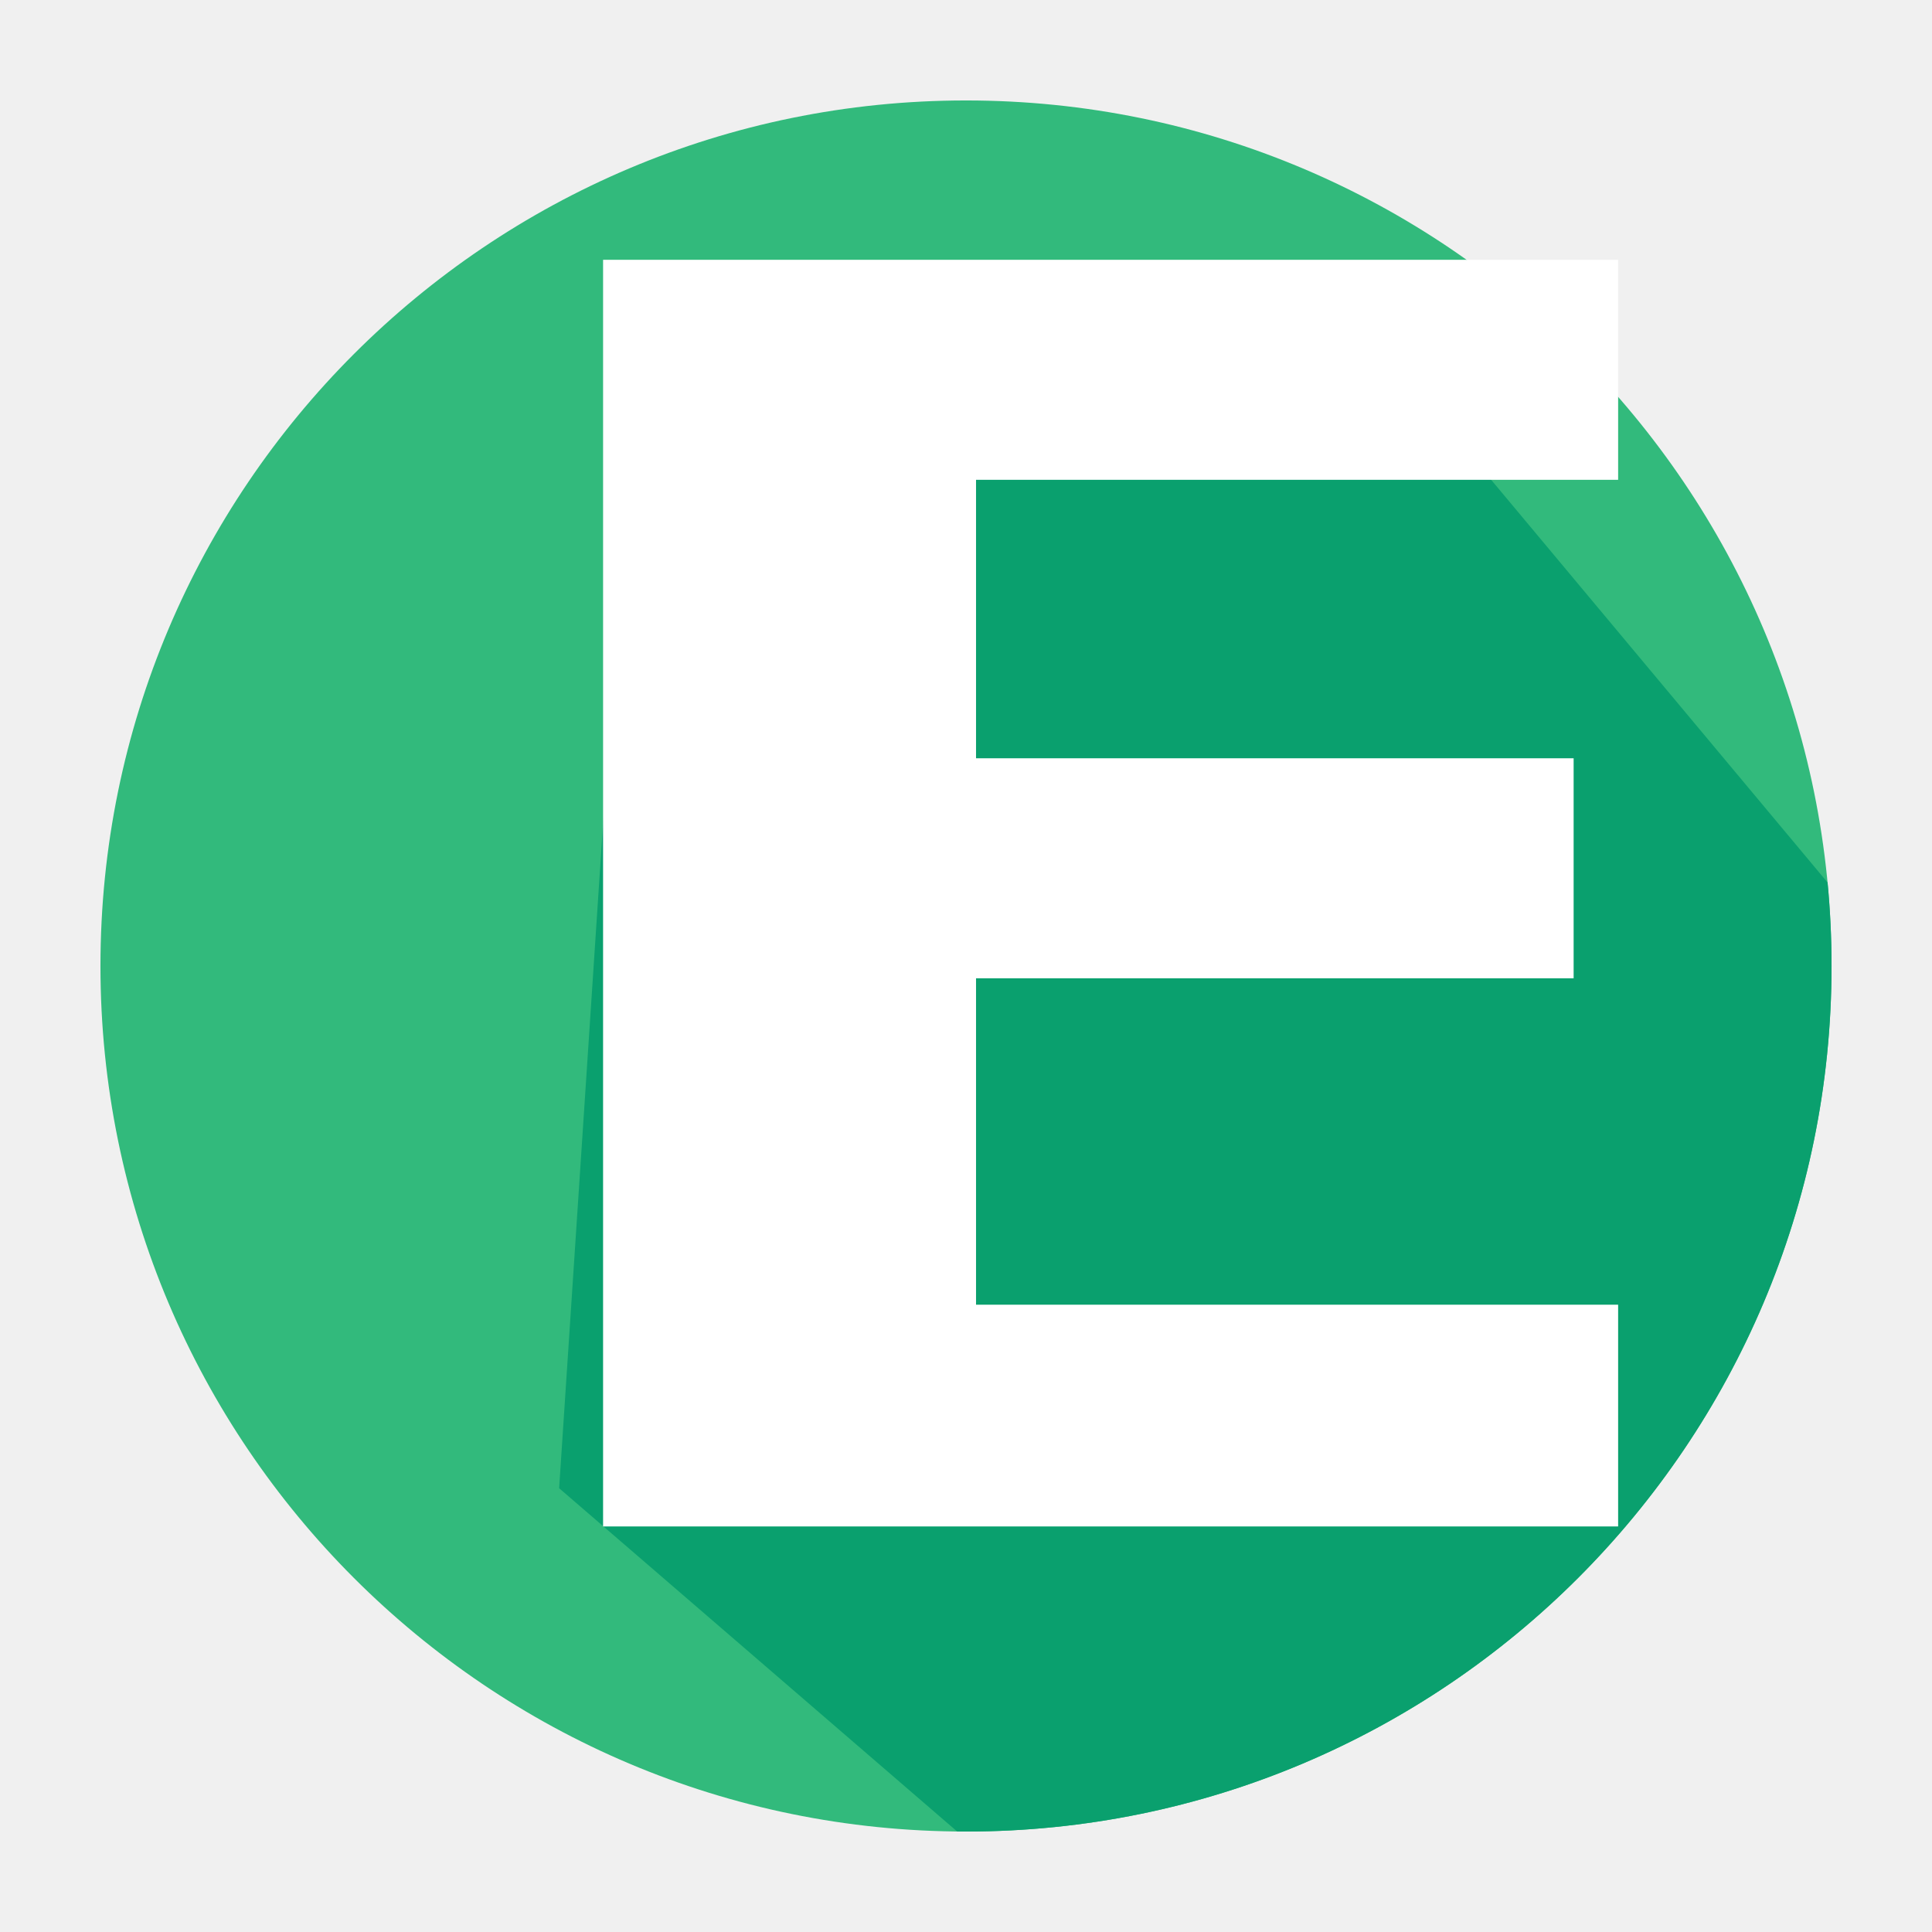
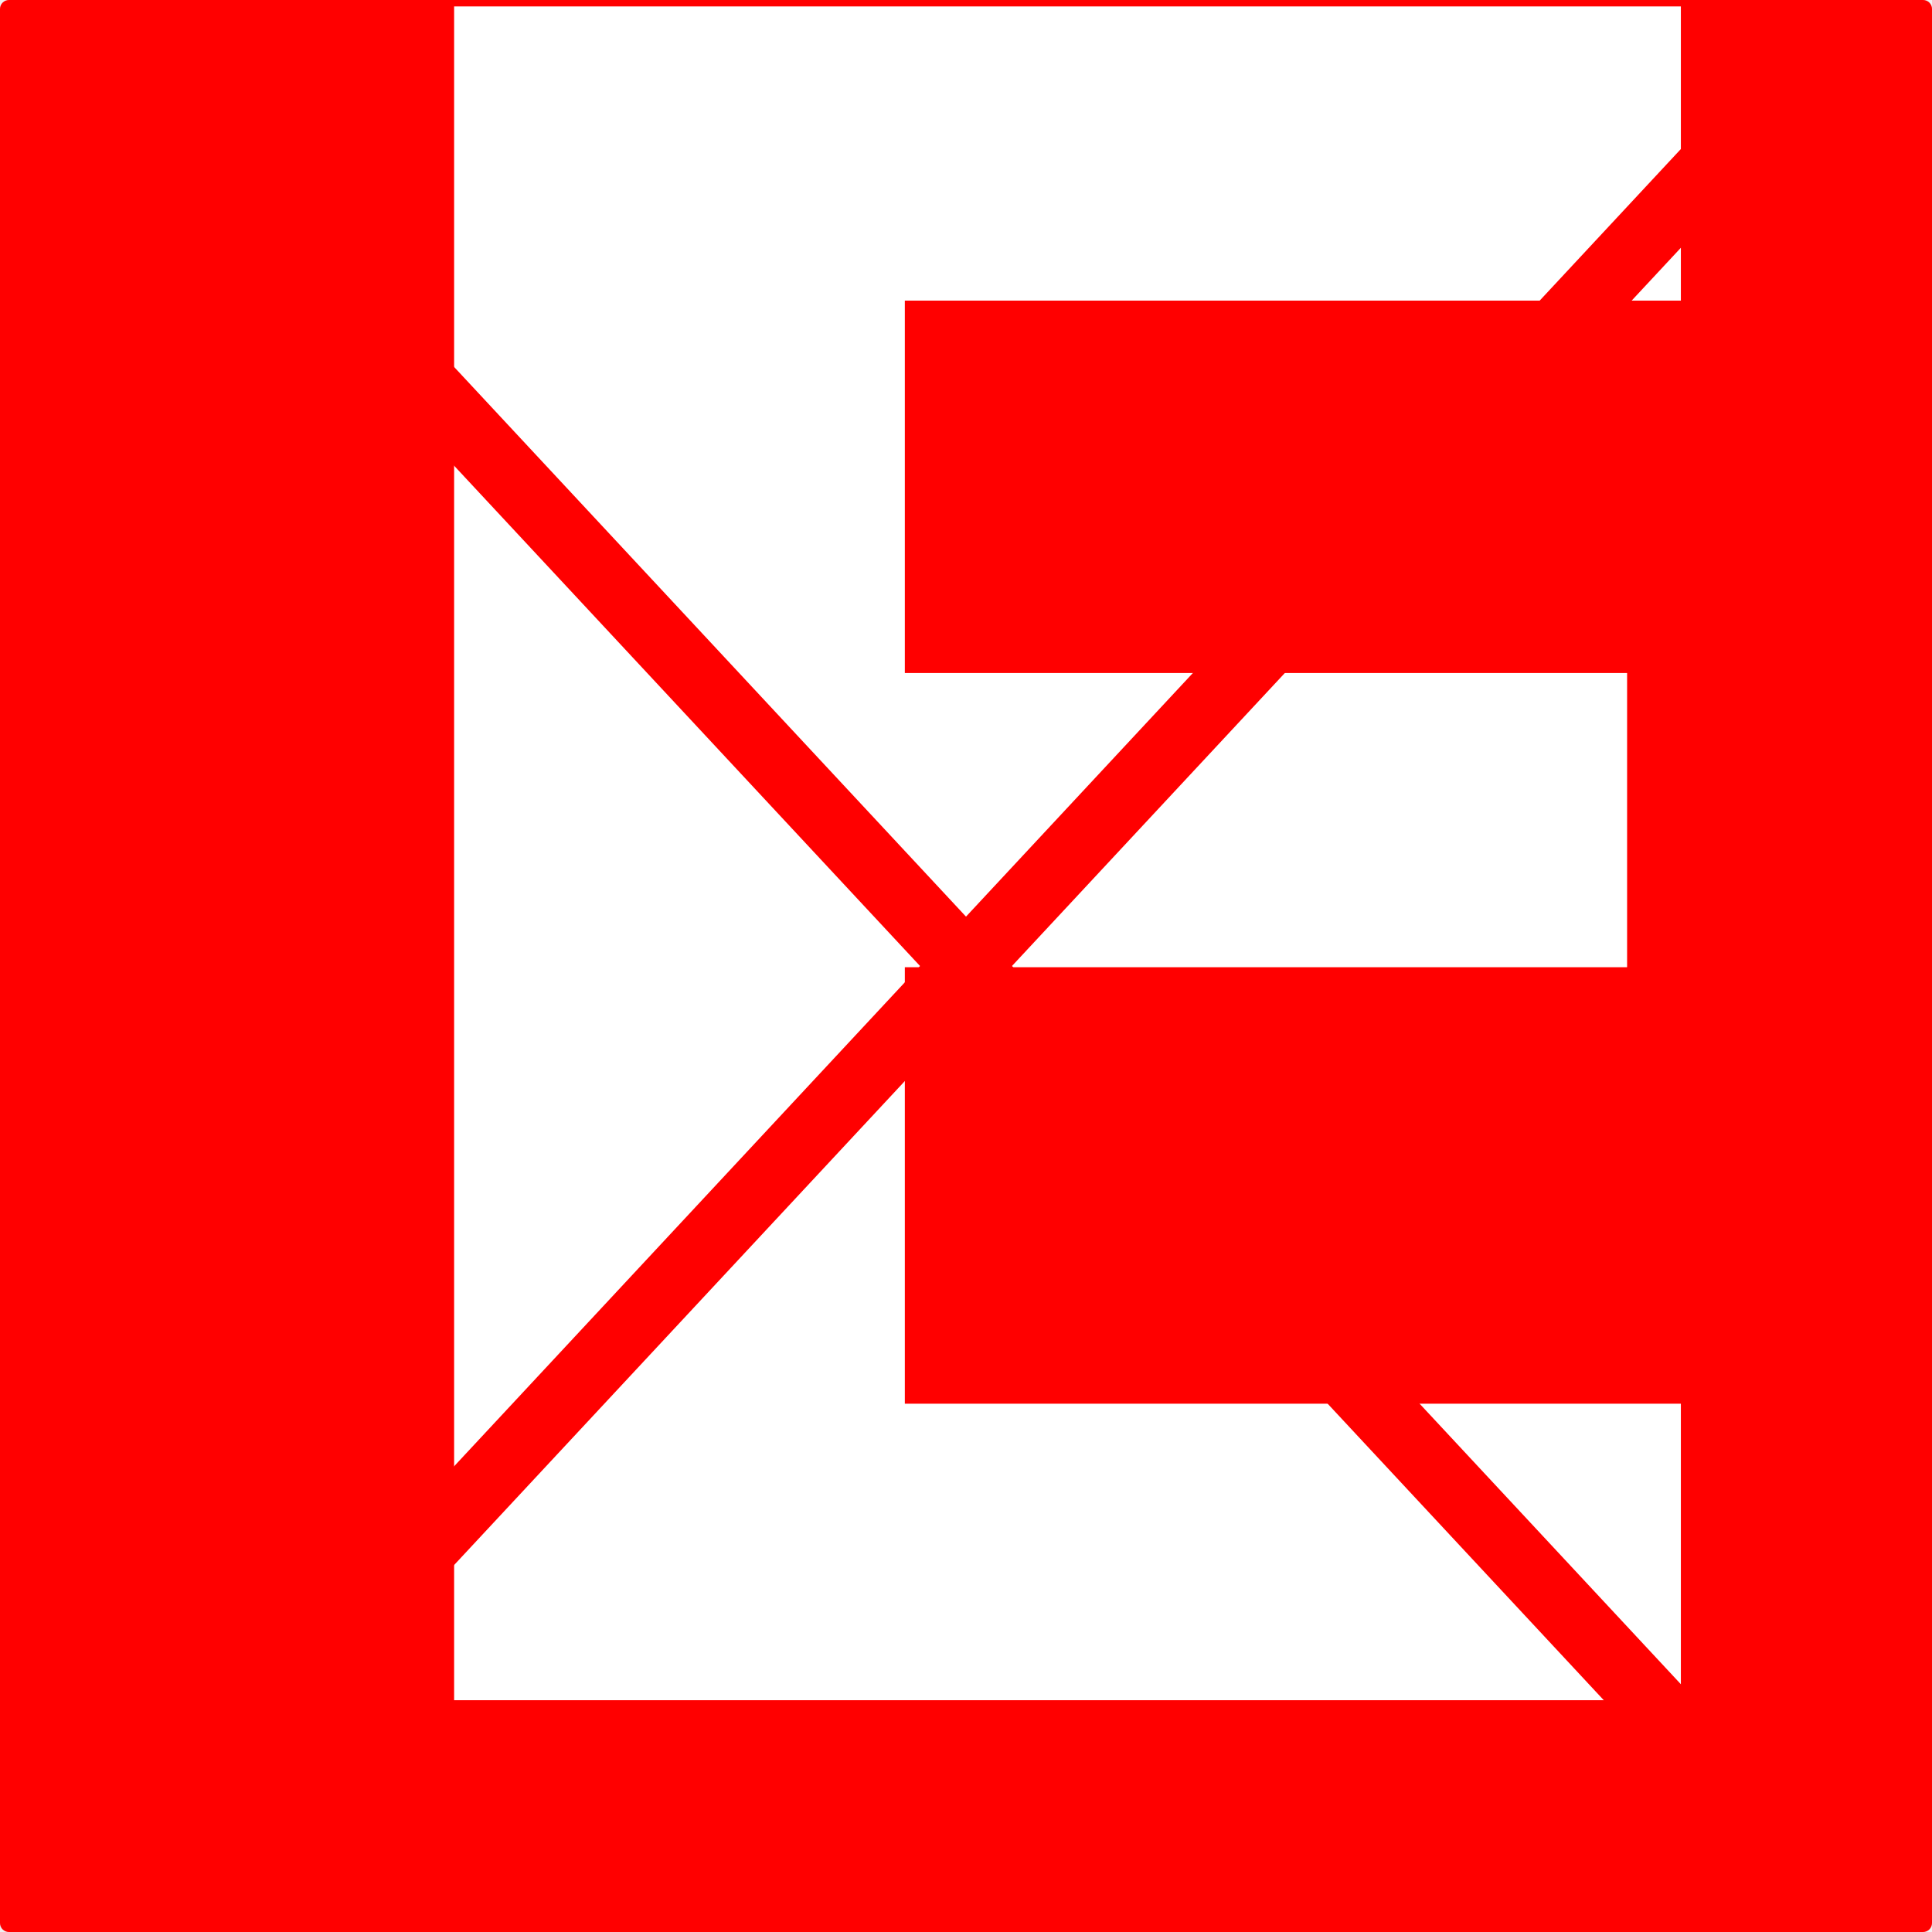
- <svg xmlns="http://www.w3.org/2000/svg" version="1.1" id="Capa_1" x="0px" y="0px" viewBox="0 0 500 500" xml:space="preserve" width="500" height="500">
+ <svg xmlns="http://www.w3.org/2000/svg" version="1.1" id="Capa_1" x="0px" y="0px" viewBox="0 0 512 512" xml:space="preserve" width="512" height="512">
  <defs id="defs81">
</defs>
  <g id="g48" transform="translate(0,-20.00501)">
</g>
  <g id="g50" transform="translate(0,-20.00501)">
</g>
  <g id="g52" transform="translate(0,-20.00501)">
</g>
  <g id="g54" transform="translate(0,-20.00501)">
</g>
  <g id="g56" transform="translate(0,-20.00501)">
</g>
  <g id="g58" transform="translate(0,-20.00501)">
</g>
  <g id="g60" transform="translate(0,-20.00501)">
</g>
  <g id="g62" transform="translate(0,-20.00501)">
</g>
  <g id="g64" transform="translate(0,-20.00501)">
</g>
  <g id="g66" transform="translate(0,-20.00501)">
</g>
  <g id="g68" transform="translate(0,-20.00501)">
</g>
  <g id="g70" transform="translate(0,-20.00501)">
</g>
  <g id="g72" transform="translate(0,-20.00501)">
</g>
  <g id="g74" transform="translate(0,-20.00501)">
</g>
  <g id="g76" transform="translate(0,-20.00501)">
</g>
-   <text xml:space="preserve" style="font-style:normal;font-variant:normal;font-weight:normal;font-stretch:normal;font-size:40px;line-height:1.25;font-family:Symbol;-inkscape-font-specification:Symbol;letter-spacing:0px;word-spacing:0px;fill:#000000;fill-opacity:1;stroke:none" x="195.478" y="622.213" id="text845-4">
-     <tspan id="tspan843-6" x="195.478" y="622.213" style="font-style:normal;font-variant:normal;font-weight:normal;font-stretch:normal;font-family:Tahoma;-inkscape-font-specification:Tahoma">exam_on</tspan>
-   </text>
  <rect style="fill:#ff0000;fill-opacity:1;stroke:none;stroke-width:33.6;stroke-linecap:round;stroke-linejoin:round;stroke-miterlimit:4;stroke-dasharray:none;stroke-opacity:1" id="rect836" width="167.634" height="137.546" x="-1173.834" y="-32.828" />
-   <rect style="fill:#32ba7c;fill-opacity:1;stroke:none;stroke-width:33.6;stroke-linecap:round;stroke-linejoin:round;stroke-miterlimit:4;stroke-dasharray:none;stroke-opacity:1" id="rect836-7" width="167.634" height="137.546" x="-1173.834" y="104.718" />
+   <rect style="fill:#000000;fill-opacity:0;stroke:none;stroke-width:33.6;stroke-linecap:round;stroke-linejoin:round;stroke-miterlimit:4;stroke-dasharray:none;stroke-opacity:1" id="rect836-7" width="167.634" height="137.546" x="-1173.834" y="104.718" />
  <rect style="fill:#ad0e0e;fill-opacity:1;stroke:none;stroke-width:33.6;stroke-linecap:round;stroke-linejoin:round;stroke-miterlimit:4;stroke-dasharray:none;stroke-opacity:1" id="rect836-1" width="167.634" height="137.546" x="-1006.2" y="-32.828" />
  <rect style="fill:#0aa06e;fill-opacity:1;stroke:none;stroke-width:33.6;stroke-linecap:round;stroke-linejoin:round;stroke-miterlimit:4;stroke-dasharray:none;stroke-opacity:1" id="rect836-7-1" width="167.634" height="137.546" x="-1006.2" y="104.718" />
-   <text xml:space="preserve" style="font-style:normal;font-variant:normal;font-weight:normal;font-stretch:normal;font-size:40px;line-height:1.25;font-family:Symbol;-inkscape-font-specification:Symbol;letter-spacing:0px;word-spacing:0px;fill:#000000;fill-opacity:1;stroke:none" x="-559.176" y="616.216" id="text845">
-     <tspan id="tspan843" x="-559.176" y="616.216" style="font-style:normal;font-variant:normal;font-weight:normal;font-stretch:normal;font-family:Tahoma;-inkscape-font-specification:Tahoma">examoff</tspan>
-   </text>
-   <g style="stroke:none" id="g846" transform="matrix(0.9979915,0,0,0.9979915,21.45994,14.474)">
+   <g style="stroke:none" id="g846" transform="matrix(0.9979915,0,0,0.9979915,-1368.433,980.8848)">
    <circle id="circle2" r="224.453" cy="236" cx="229" style="fill:#32ba7c;stroke:none;stroke-width:2;stroke-miterlimit:4;stroke-dasharray:none;stroke-opacity:1" />
    <path d="m 453.453,236 c 0,123.962 -100.491,224.453 -224.453,224.453 -0.764,0 -1.528,-0.004 -2.29,-0.011 L 123.492,371.422 141.134,104.495 353.601,96.058 452.422,214.348 c 0.682,7.125 1.031,14.348 1.031,21.652 z" style="fill:#0aa06e;fill-opacity:1;stroke:none;stroke-width:0.885" id="circle2-0" />
    <text transform="scale(1.179874,0.8475485)" id="text903" y="449.925" x="65.482" style="font-style:normal;font-variant:normal;font-weight:normal;font-stretch:normal;font-size:542.782px;line-height:1.25;font-family:Symbol;-inkscape-font-specification:Symbol;letter-spacing:0px;word-spacing:0px;fill:#ffffff;fill-opacity:1;stroke:none;stroke-width:13.57" xml:space="preserve">
      <tspan style="font-style:normal;font-variant:normal;font-weight:bold;font-stretch:normal;font-family:Calibri;-inkscape-font-specification:'Calibri Bold';fill:#ffffff;stroke:none;stroke-width:13.57" y="449.925" x="65.482" id="tspan901">E</tspan>
    </text>
  </g>
-   <g style="stroke:none" id="g51" transform="translate(-642.1467,-7.044995)">
+   <g style="stroke:none" id="g51" transform="translate(-1341.722,416.3475)">
    <circle id="circle2-04" r="224.002" cy="232.5" cx="232.5" style="fill:#ff0000;fill-opacity:1;stroke:none;stroke-width:1.996;stroke-miterlimit:4;stroke-dasharray:none;stroke-opacity:1" />
    <path d="m 456.502,232.5 c 0,123.713 -100.289,224.002 -224.002,224.002 -0.763,0 -1.525,-0.004 -2.285,-0.011 L 127.204,367.65 144.81,101.26 356.851,92.839 455.473,210.891 c 0.681,7.111 1.029,14.319 1.029,21.609 z" style="fill:#ad0e0e;fill-opacity:1;stroke:none;stroke-width:0.883" id="circle2-0-5" />
    <text transform="scale(1.179874,0.8475485)" id="text903-2" y="445.451" x="68.706" style="font-style:normal;font-variant:normal;font-weight:normal;font-stretch:normal;font-size:541.692px;line-height:1.25;font-family:Symbol;-inkscape-font-specification:Symbol;letter-spacing:0px;word-spacing:0px;fill:#ffffff;fill-opacity:1;stroke:none;stroke-width:13.542" xml:space="preserve">
      <tspan style="font-style:normal;font-variant:normal;font-weight:bold;font-stretch:normal;font-family:Calibri;-inkscape-font-specification:'Calibri Bold';fill:#ffffff;fill-opacity:1;stroke:none;stroke-width:13.542" y="445.451" x="68.706" id="tspan901-5">E</tspan>
    </text>
    <path id="path43" d="m 133.071,370.961 -6.819,-4.776 V 233.371 c 0,-125.143 0.327,-133.109 5.654,-137.931 5.094,-4.61 16.567,-5.037 115.822,-4.311 l 110.167,0.806 2.716,10.989 c 1.949,7.884 1.504,13.519 -1.574,19.943 l -4.29,8.954 -74.362,0.822 -74.362,0.822 v 36.702 36.702 l 65.198,0.828 65.198,0.828 v 18.409 18.409 l -65.198,0.828 -65.198,0.828 v 42.893 42.893 h 74.555 c 53.897,0 75.576,1.02 78.237,3.682 2.025,2.025 3.682,10.033 3.682,17.795 0,7.762 -1.657,15.77 -3.682,17.795 -2.724,2.724 -31.689,3.682 -111.304,3.682 -92.441,0 -108.584,-0.674 -114.441,-4.776 z" style="fill:#ffffff;fill-opacity:1;stroke:none;stroke-width:3.068" />
  </g>
+   <g id="g949" transform="translate(-837.5492,984.8653)">
+     <rect style="fill:#32ba3d;fill-opacity:1;fill-rule:evenodd;stroke-width:1.113" id="rect40-8" width="512" height="512" x="0" y="0" ry="2.365" />
+     <text xml:space="preserve" style="font-style:normal;font-weight:normal;font-size:705.179px;line-height:1.25;font-family:sans-serif;fill:#ffffff;fill-opacity:1;stroke:none;stroke-width:17.63" x="43.82" y="505.409" id="text67" transform="scale(1.121705,0.8914998)">
+       <tspan id="tspan65" x="43.82" y="505.409" style="font-style:normal;font-variant:normal;font-weight:bold;font-stretch:normal;font-family:'Ubuntu Mono';-inkscape-font-specification:'Ubuntu Mono Bold';fill:#ffffff;fill-opacity:1;stroke-width:17.63">E</tspan>
+     </text>
+   </g>
+   <g id="g963">
+     <g id="g954" transform="translate(219.213,-891.462)">
+       <rect style="fill:#ff0000;fill-opacity:1;fill-rule:evenodd;stroke-width:1.113" id="rect40-8-8" width="512" height="512" x="-219.213" y="891.462" ry="2.365" />
+       <text xml:space="preserve" style="font-style:normal;font-weight:normal;font-size:705.179px;line-height:1.25;font-family:sans-serif;fill:#ffffff;fill-opacity:1;stroke:none;stroke-width:17.63" x="-151.609" y="1505.367" id="text67-3" transform="scale(1.121705,0.8914998)">
+         <tspan id="tspan65-8" x="-151.609" y="1505.367" style="font-style:normal;font-variant:normal;font-weight:bold;font-stretch:normal;font-family:'Ubuntu Mono';-inkscape-font-specification:'Ubuntu Mono Bold';fill:#ffffff;fill-opacity:1;stroke-width:17.63">E</tspan>
+       </text>
+     </g>
+     <g id="g944" transform="matrix(0.8129074,0,0,0.872882,-599.4677,-493.8706)">
+       <path style="fill:none;stroke:#ff0000;stroke-width:21.2;stroke-linecap:butt;stroke-linejoin:miter;stroke-miterlimit:4;stroke-dasharray:none;stroke-opacity:1" d="M 796.356,603.074 1308.356,1115.074" id="path97" />
+       <path style="fill:none;stroke:#ff0000;stroke-width:21.2;stroke-linecap:butt;stroke-linejoin:miter;stroke-miterlimit:4;stroke-dasharray:none;stroke-opacity:1" d="M 796.356,1115.074 1308.356,603.074" id="path97-2" />
+     </g>
+   </g>
</svg>
